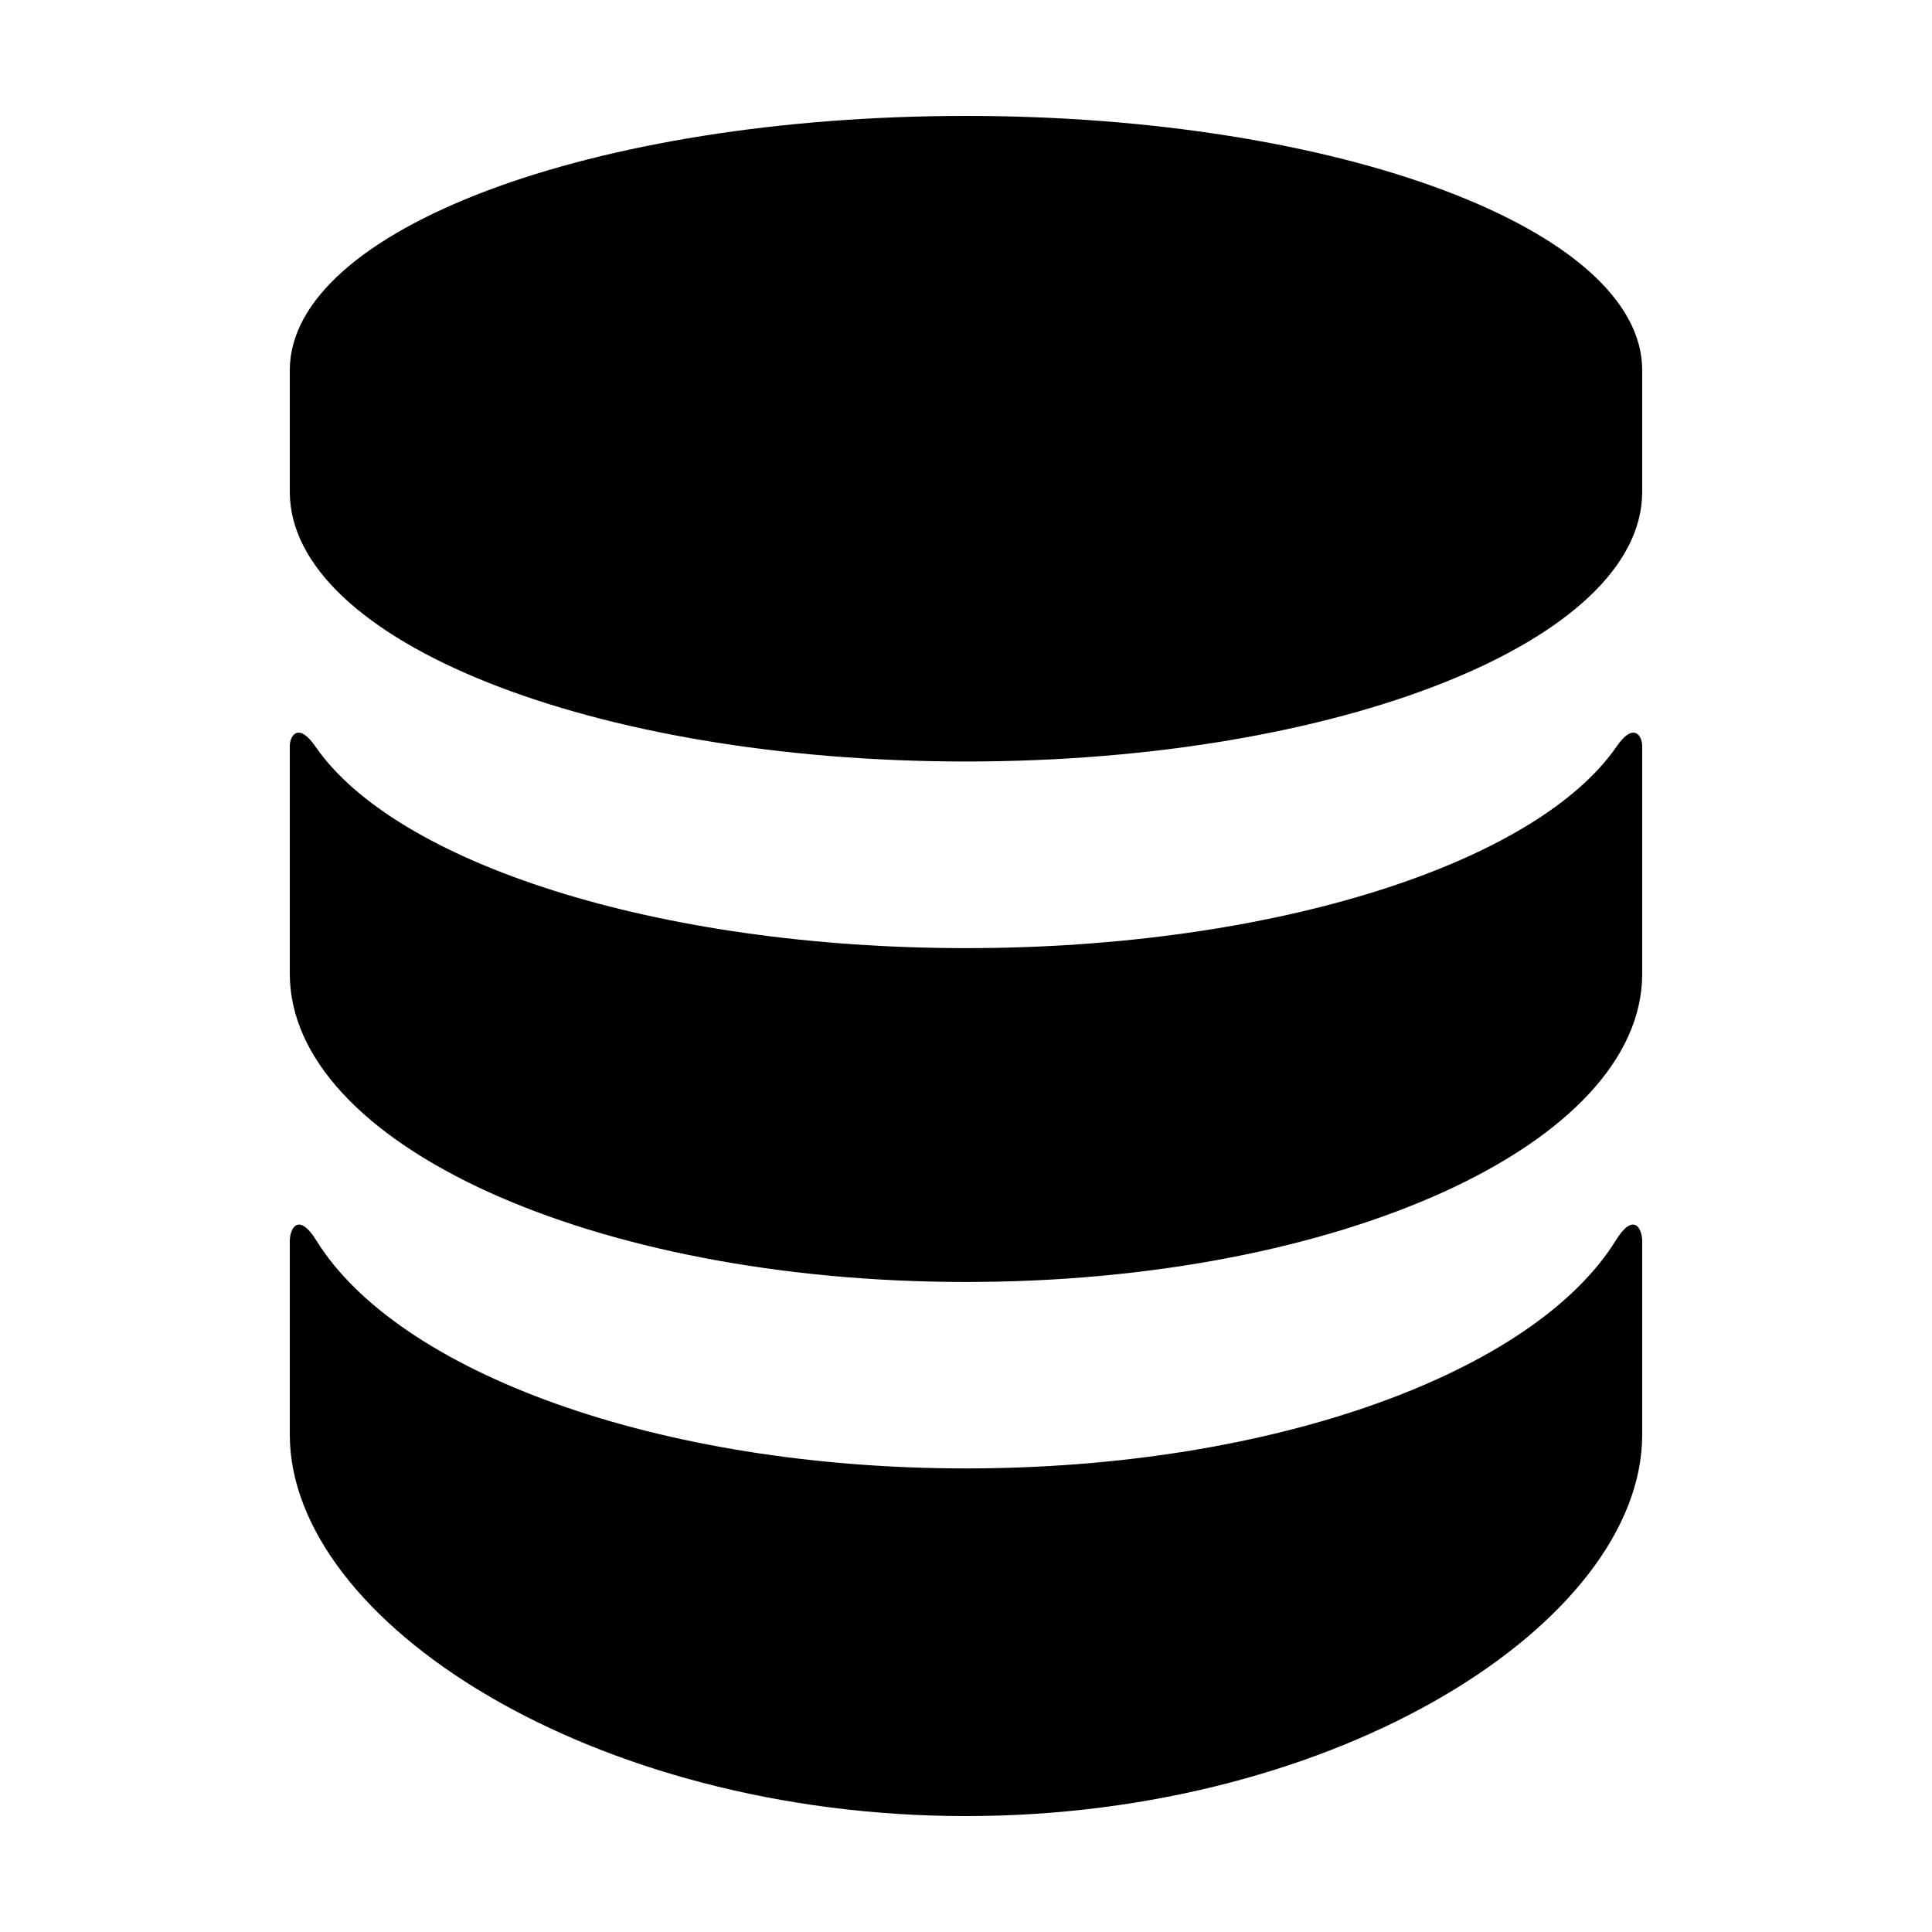
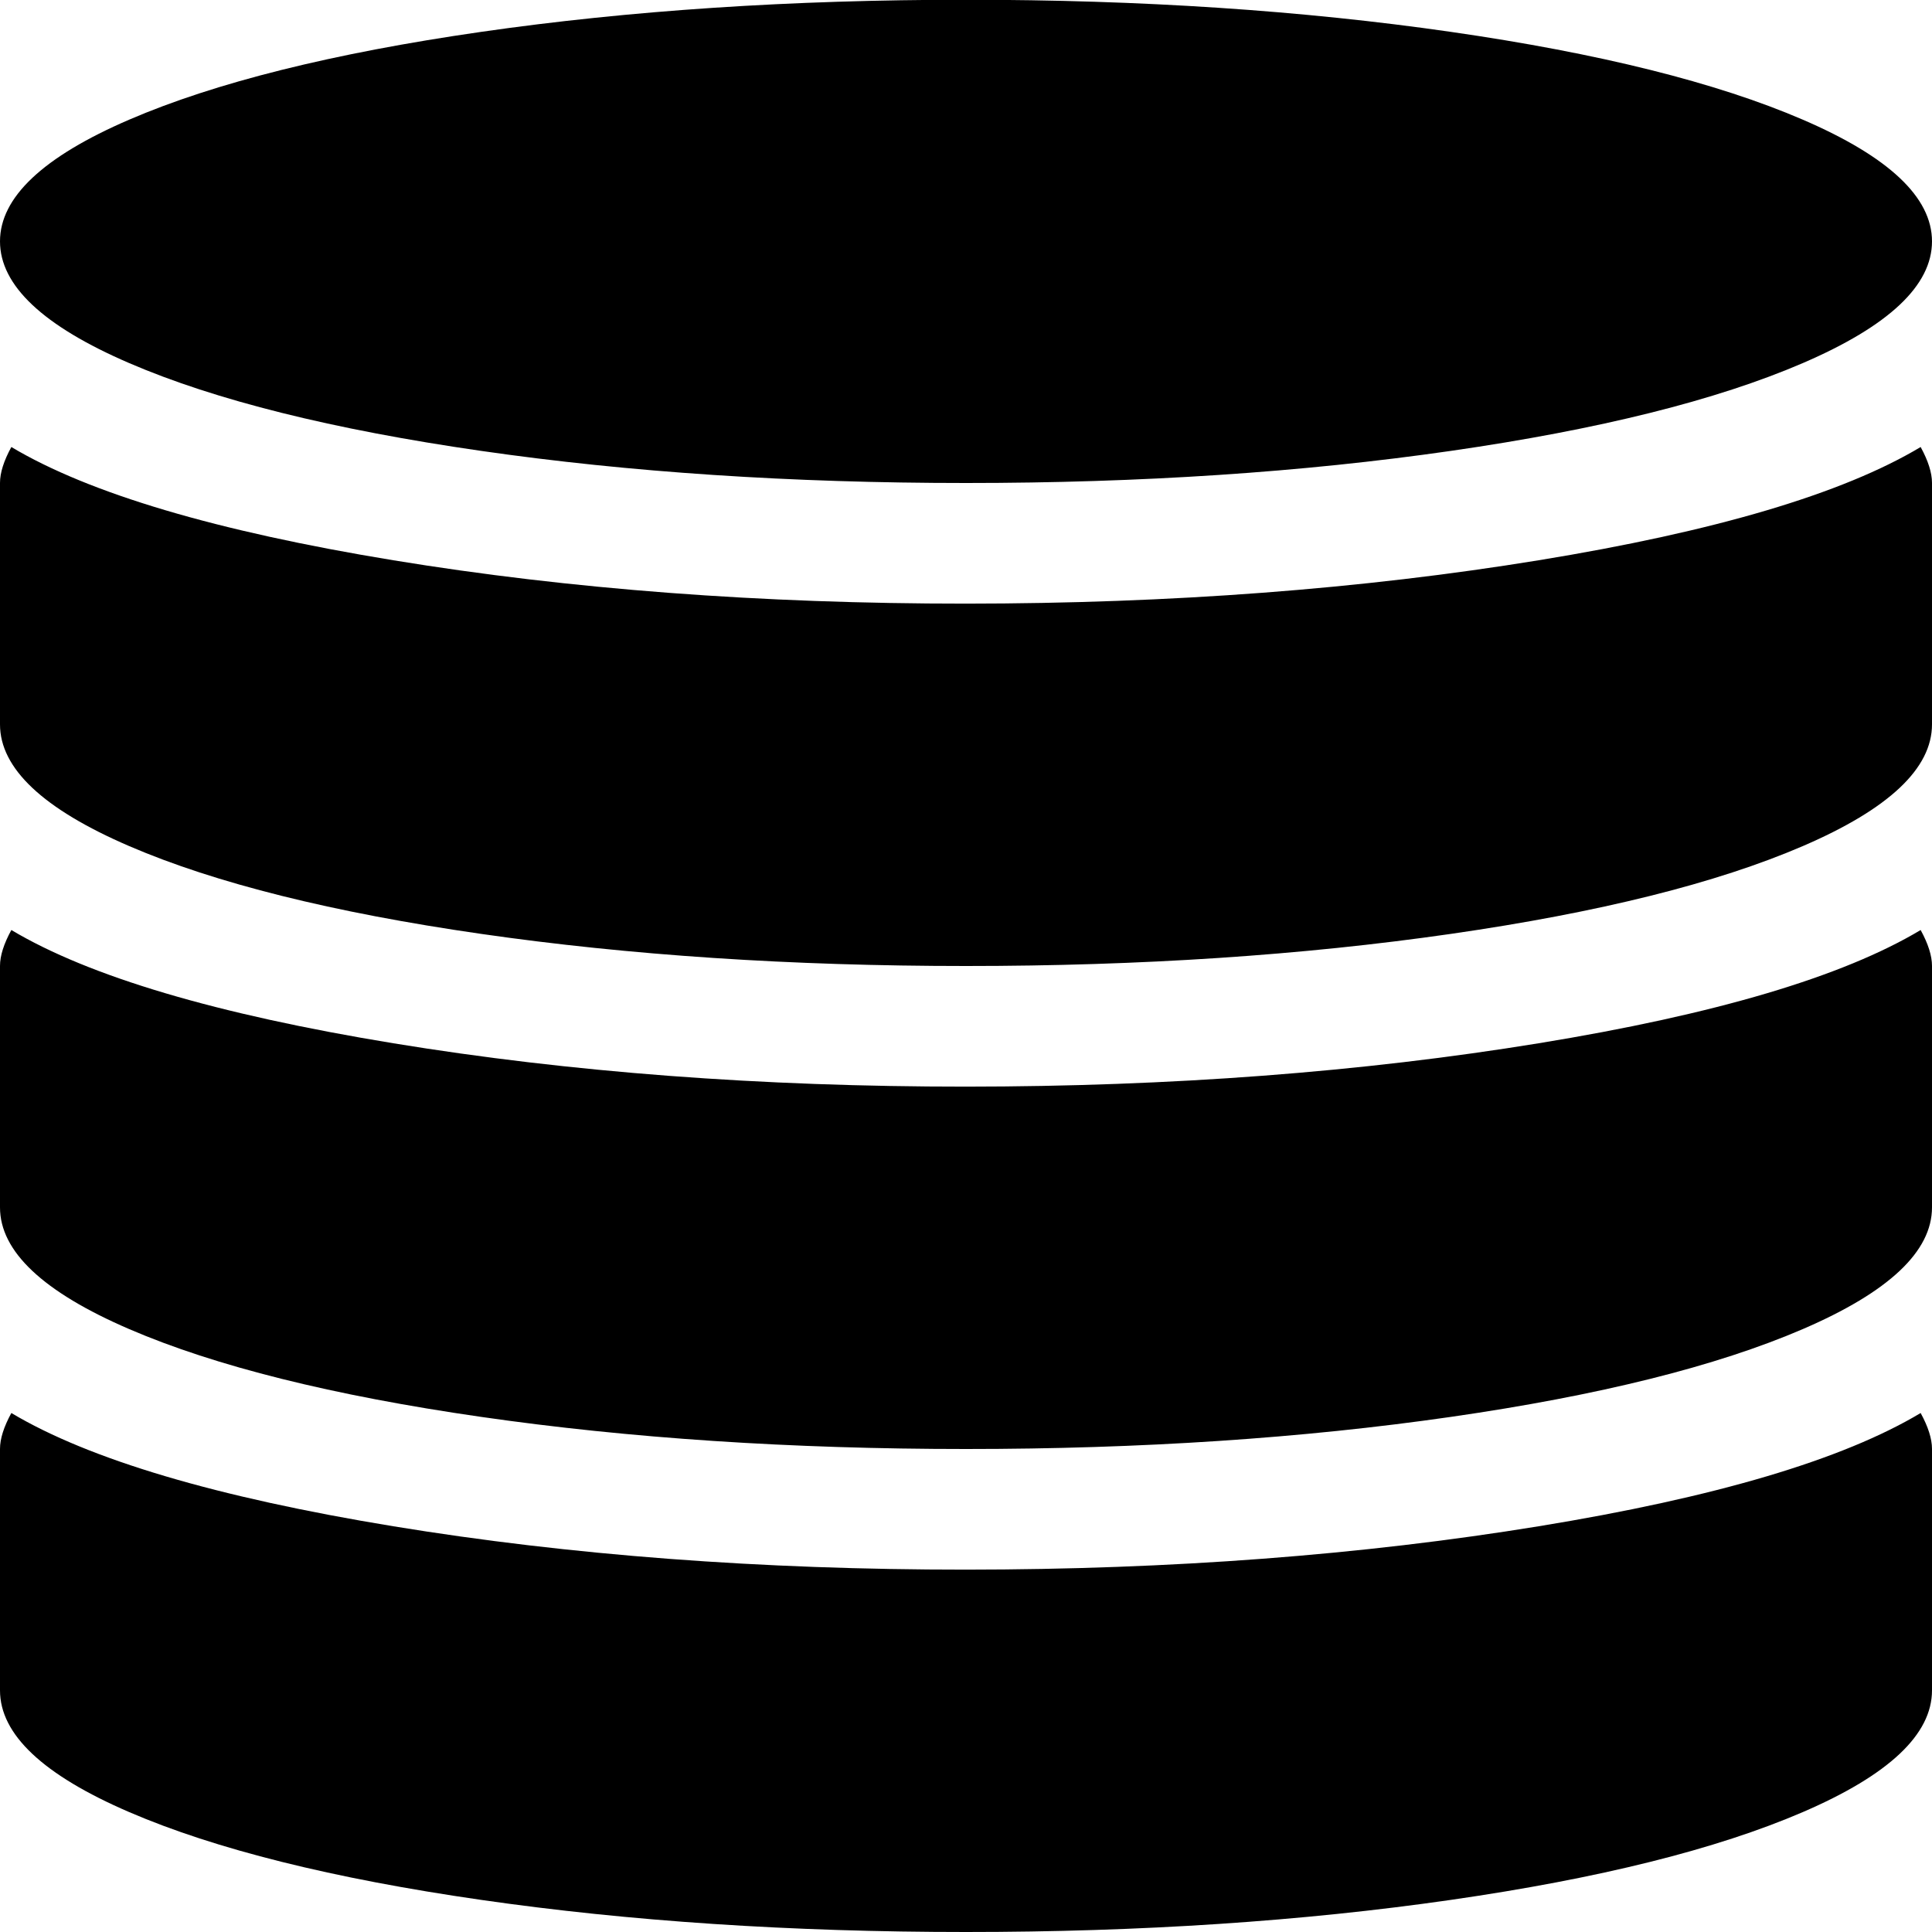
- <svg xmlns="http://www.w3.org/2000/svg" width="500" height="500" viewBox="0 0 500 500" fill="#000000">
-   <path d="M 418.175,321c-21.1,34.1-88.375,59.025-168.175,59.025c-79.75,0-147.075-24.925-168.15-59.025C 77.375,313.775, 75,317.65, 75,321.225 c0,3.6,0,50.050,0,50.050C 75,419.75, 153.35,470, 250,470s 175-50.25, 175-98.725c0,0,0-46.45,0-50.050C 425,317.65, 422.6,313.775, 418.175,321z M 418.425,193.125c-20.725,30.15-88.3,52.25-168.425,52.25s-147.7-22.1-168.425-52.25C 77.275,186.9, 75,190.275, 75,193.1c0,2.825,0,58.9,0,58.9 c0,44.075, 78.35,79.775, 175,79.775s 175-35.7, 175-79.775c0,0,0-56.075,0-58.9C 425,190.275, 422.7,186.9, 418.425,193.125z M 250,30 c-96.65,0-175,29.45-175,65.8l0,31.475 c0,38.55, 78.35,69.8, 175,69.8s 175-31.25, 175-69.8L 425,95.825 C 425,59.45, 346.65,30, 250,30z" />
+ <svg xmlns="http://www.w3.org/2000/svg" version="1.1" width="16" height="16" viewBox="0 0 16 16">
+   <g>
+ </g>
+   <path d="M8 16q-2.172 0-4.016-0.266t-2.914-0.727-1.070-1.008v-2q0-0.125 0.094-0.297 0.969 0.578 3.164 0.938t4.742 0.359 4.742-0.359 3.164-0.938q0.094 0.172 0.094 0.297v2q0 0.547-1.070 1.008t-2.914 0.727-4.016 0.266zM8 12q-2.172 0-4.016-0.266t-2.914-0.727-1.070-1.008v-2q0-0.125 0.094-0.297 0.969 0.578 3.164 0.938t4.742 0.359 4.742-0.359 3.164-0.938q0.094 0.172 0.094 0.297v2q0 0.547-1.070 1.008t-2.914 0.727-4.016 0.266zM8 8q-2.172 0-4.016-0.266t-2.914-0.727-1.070-1.008v-2q0-0.125 0.094-0.297 0.969 0.578 3.164 0.938t4.742 0.359 4.742-0.359 3.164-0.938q0.094 0.172 0.094 0.297v2q0 0.547-1.070 1.008t-2.914 0.727-4.016 0.266zM8 4q-2.172 0-4.016-0.266t-2.914-0.727-1.070-1.008 1.070-1.008 2.914-0.727 4.016-0.266 4.016 0.266 2.914 0.727 1.070 1.008-1.070 1.008-2.914 0.727-4.016 0.266z" fill="#000000" />
</svg>
